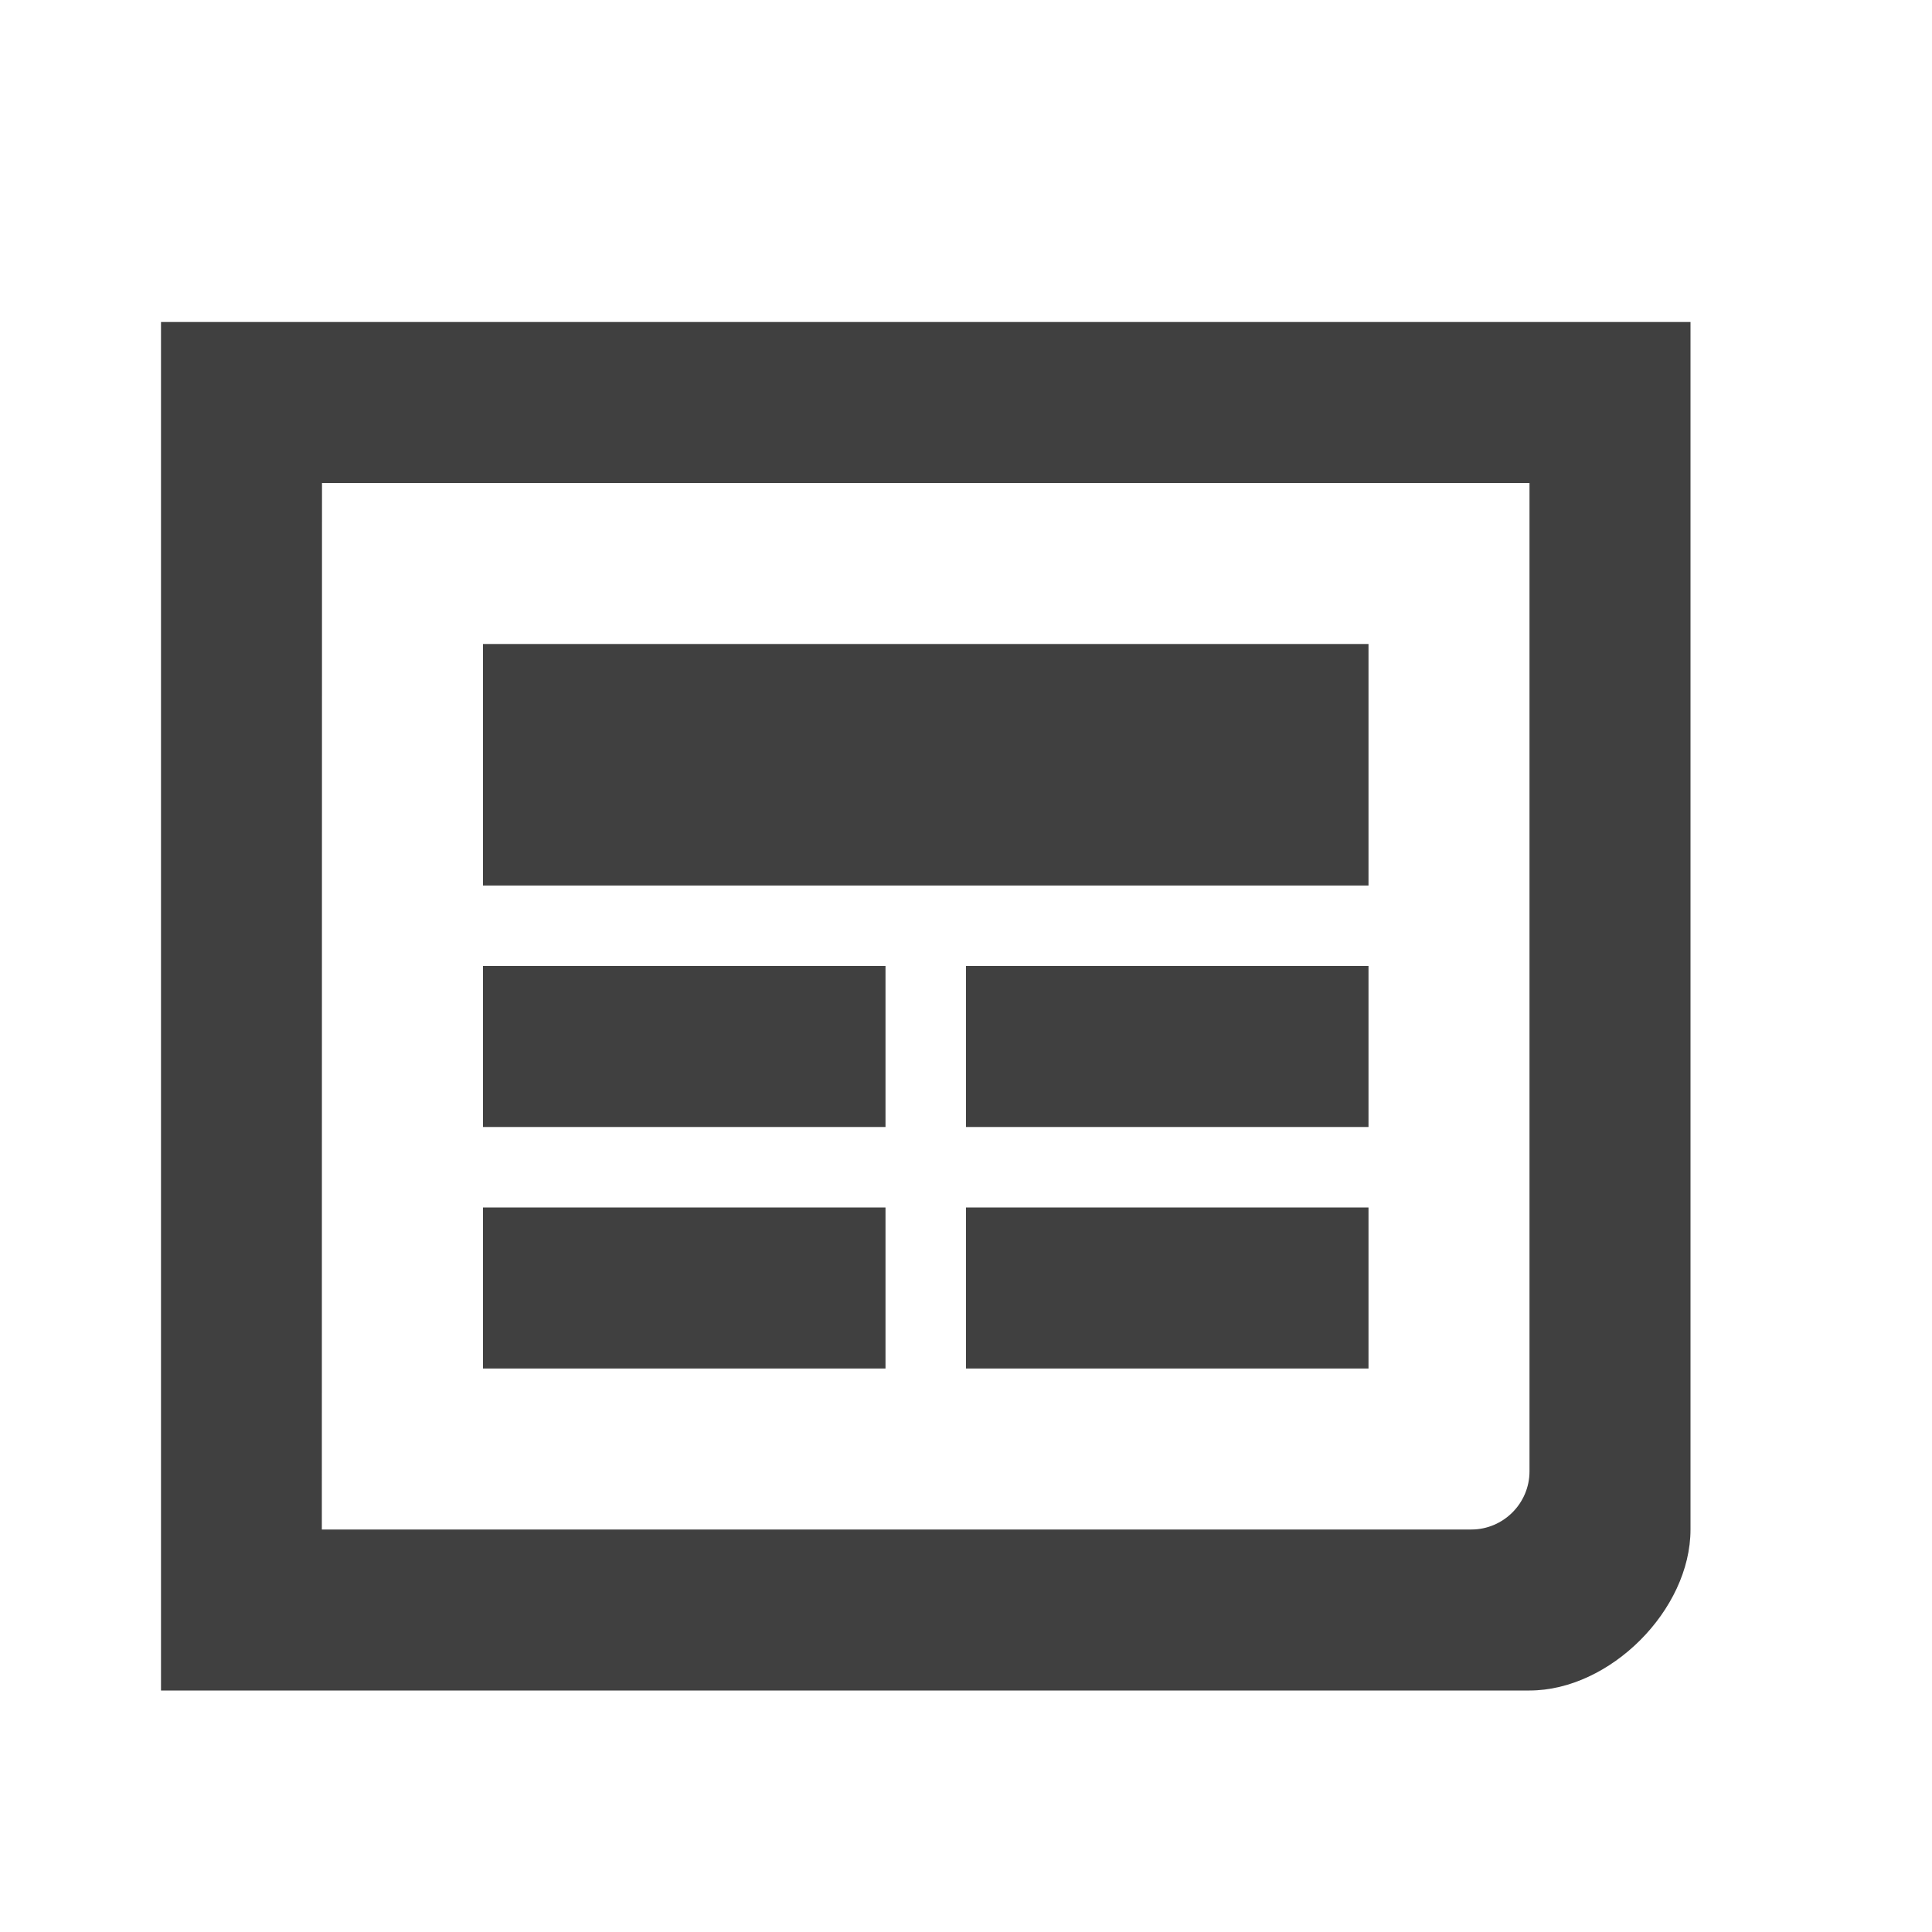
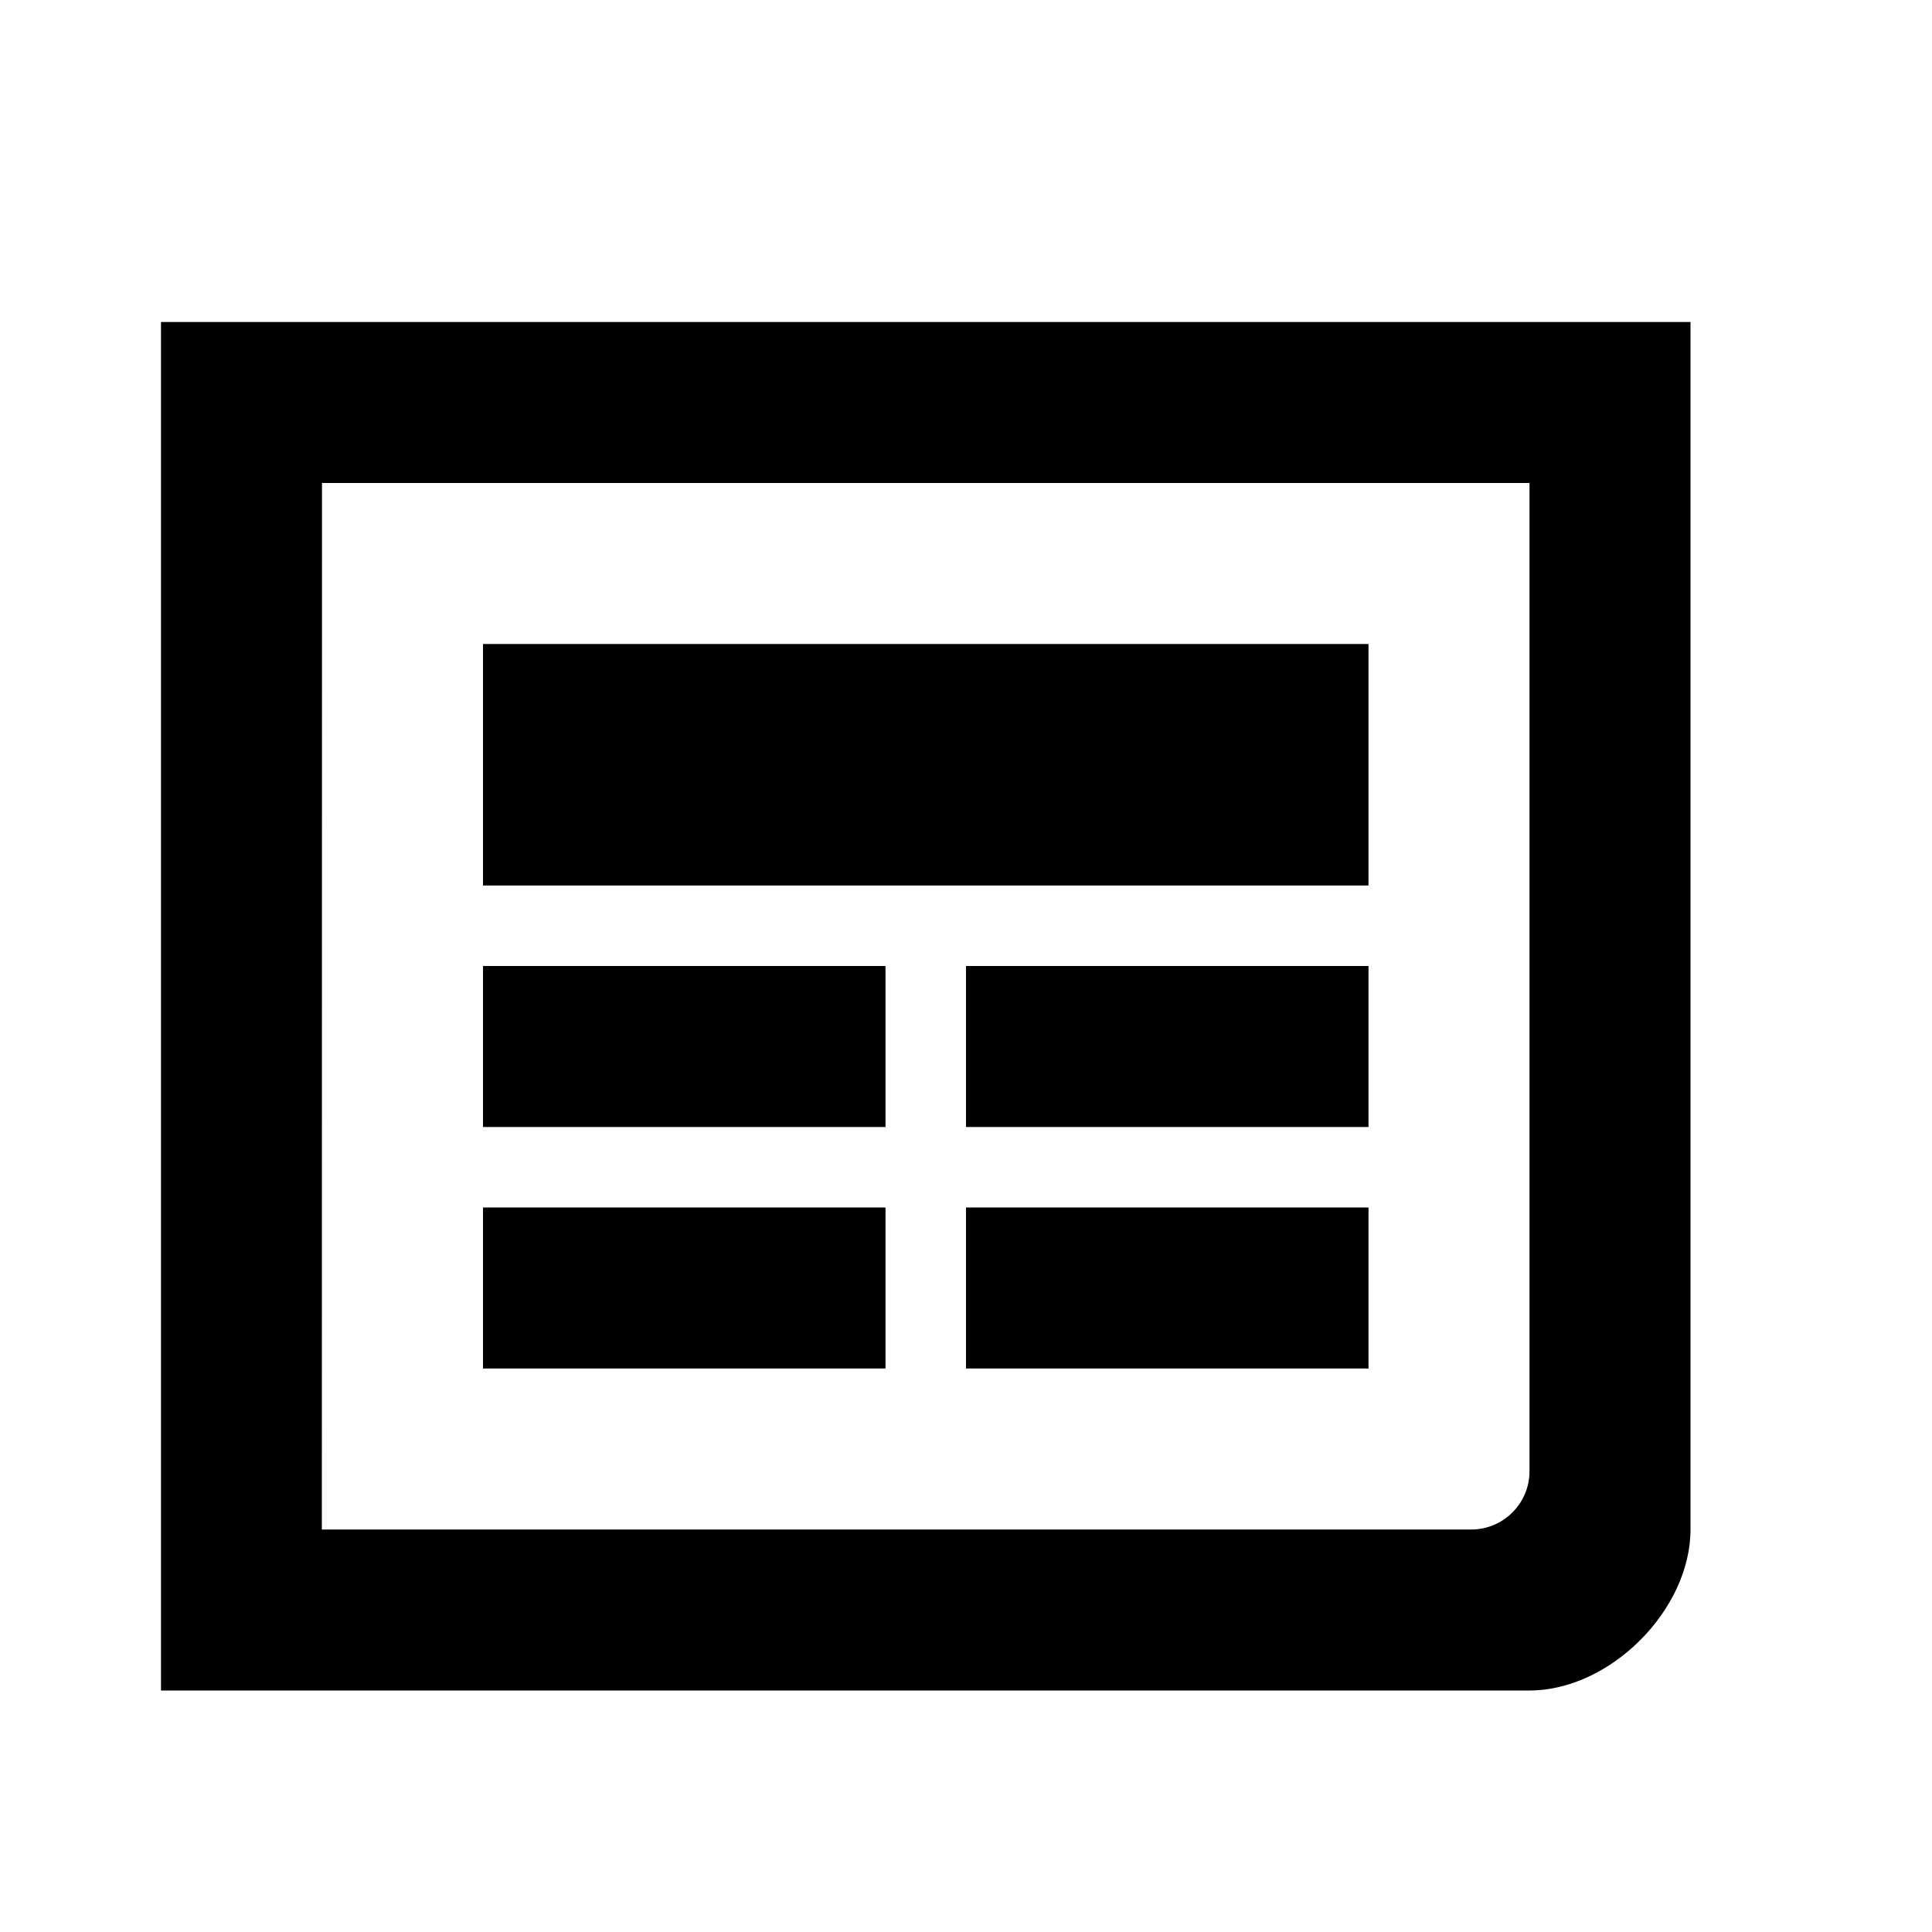
<svg xmlns="http://www.w3.org/2000/svg" width="24" height="24" viewBox="0 0 24 24">
-   <g id="cite-news" opacity=".75">
+   <g id="cite-news">
    <path d="M2 21h17c1 0 2-1 2-2v-15h-19v17zm17-15v12.278c0 .397-.325.722-.722.722h-14.28l.002-13h15z" id="paper" />
    <path id="banner" d="M17 8h-11v3h11z" />
    <path id="text1" d="M11 12h-5v2h5z" />
    <path id="text2" d="M17 12h-5v2h5z" />
    <path id="text3" d="M11 15h-5v2h5z" />
    <path id="text4" d="M17 15h-5v2h5z" />
  </g>
</svg>
